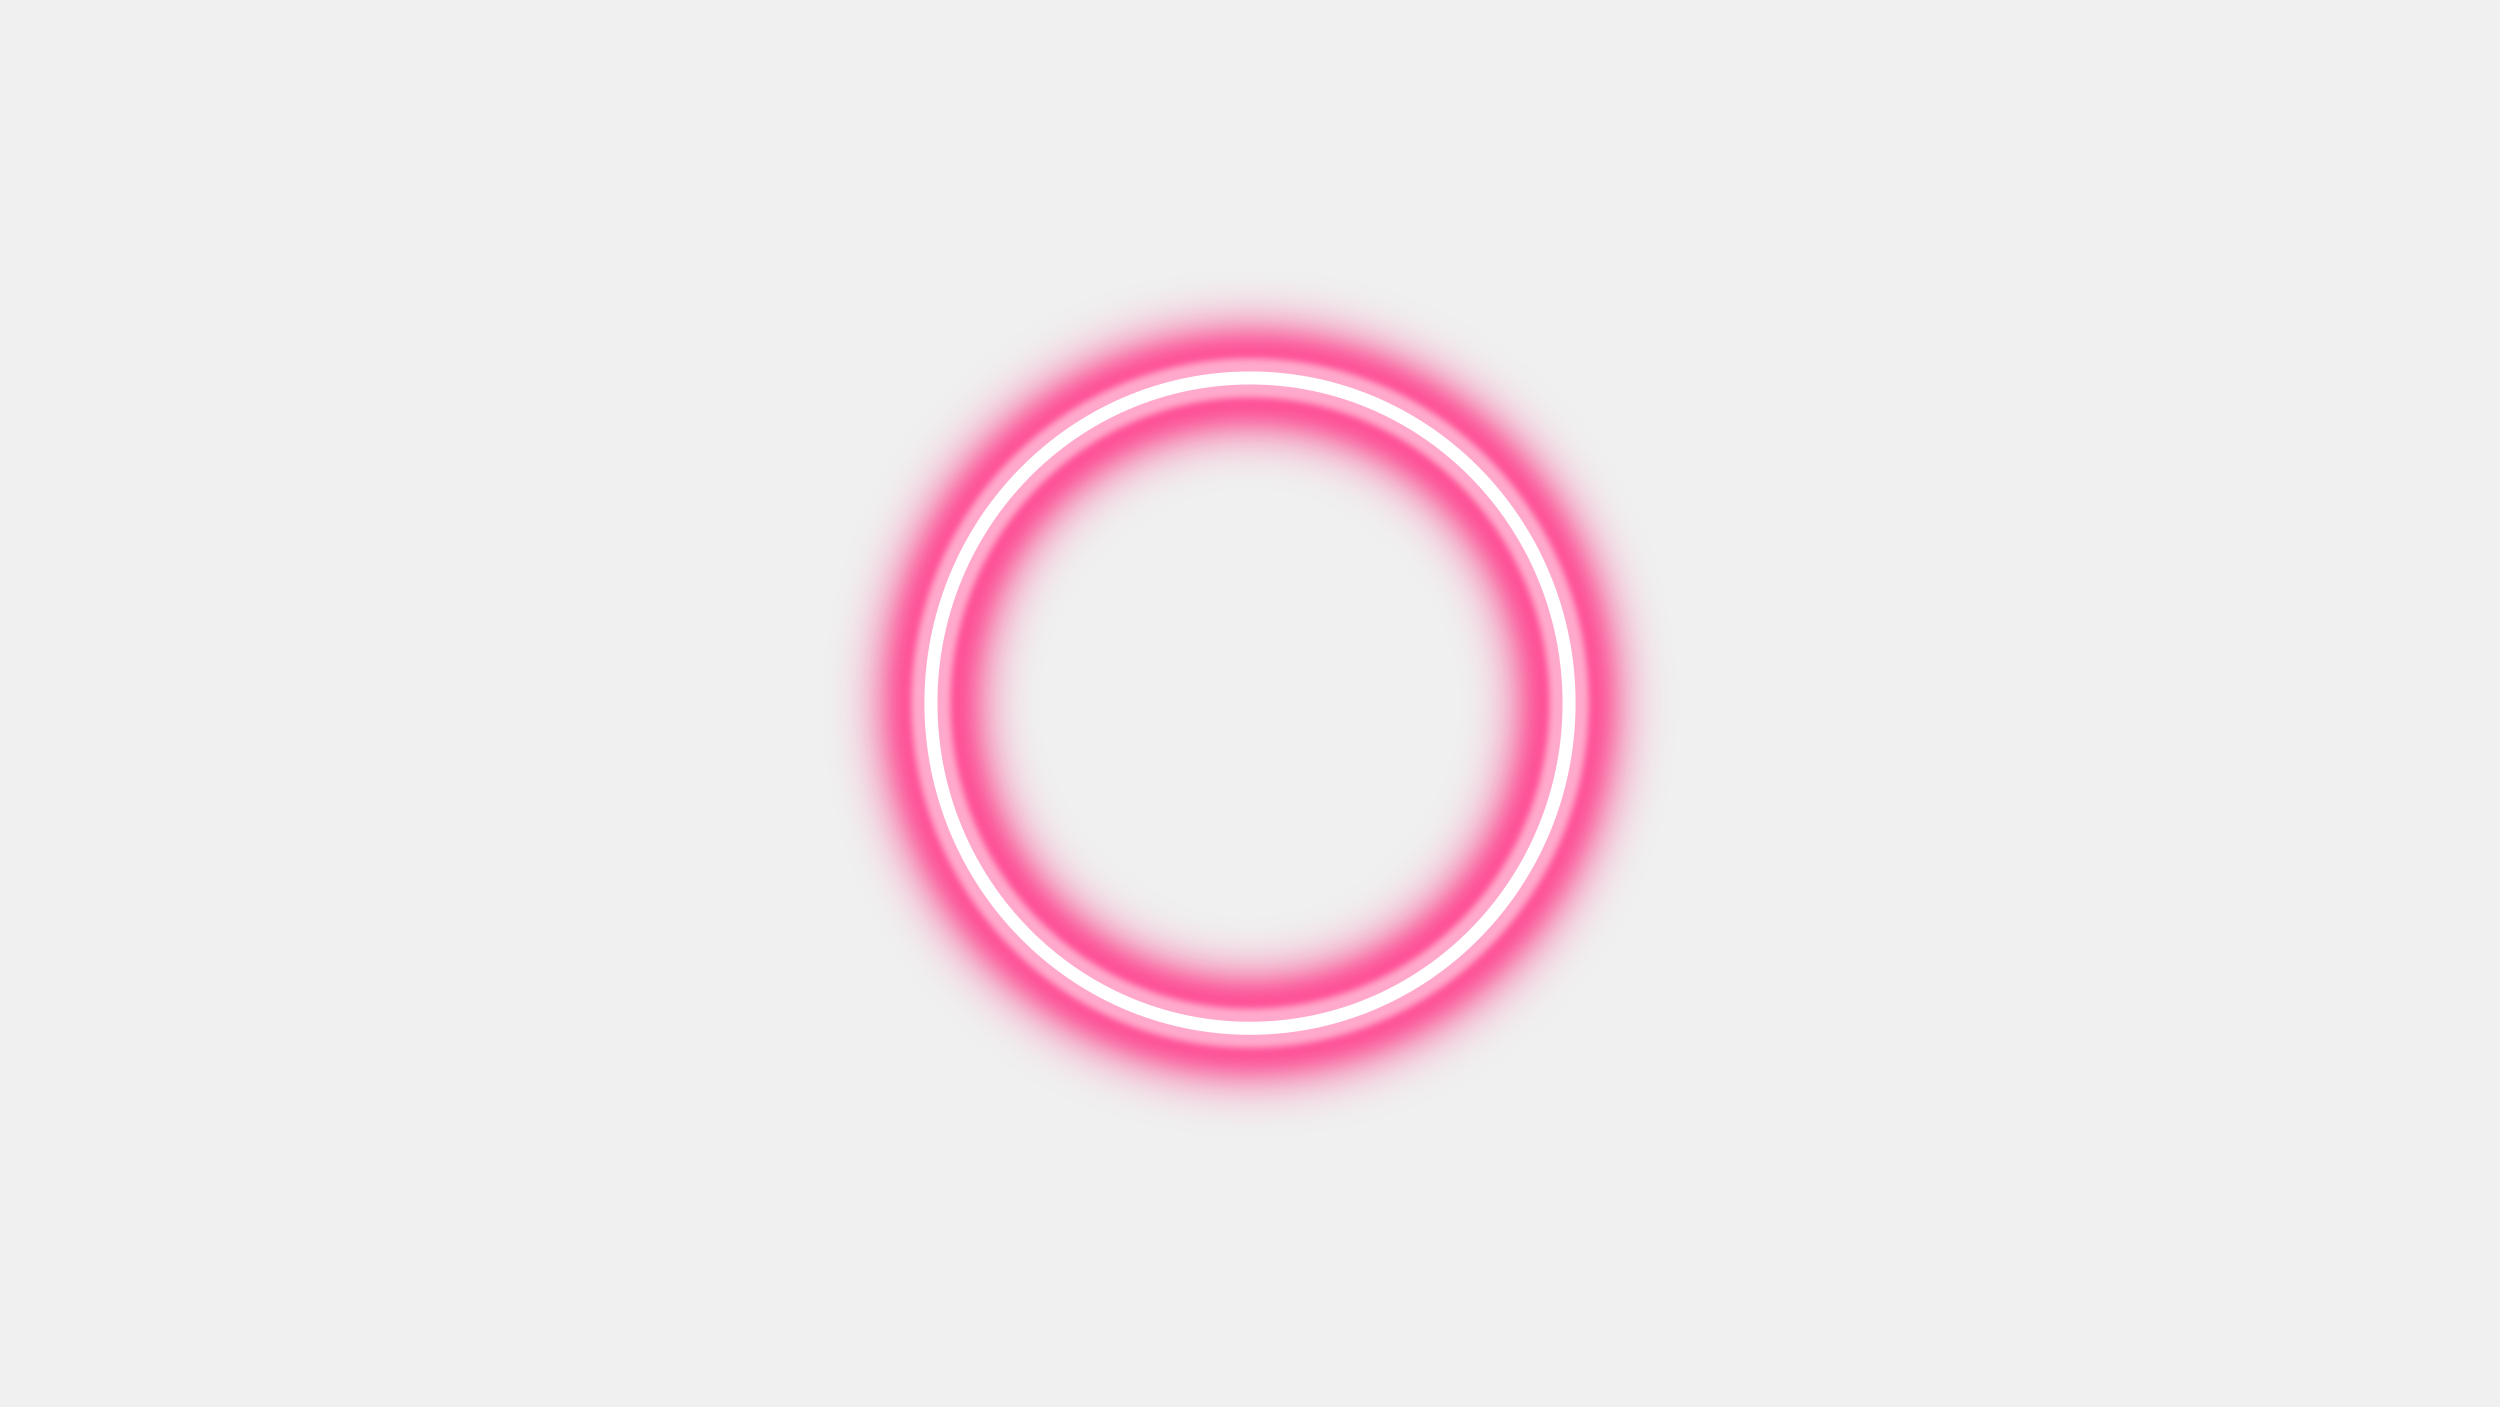
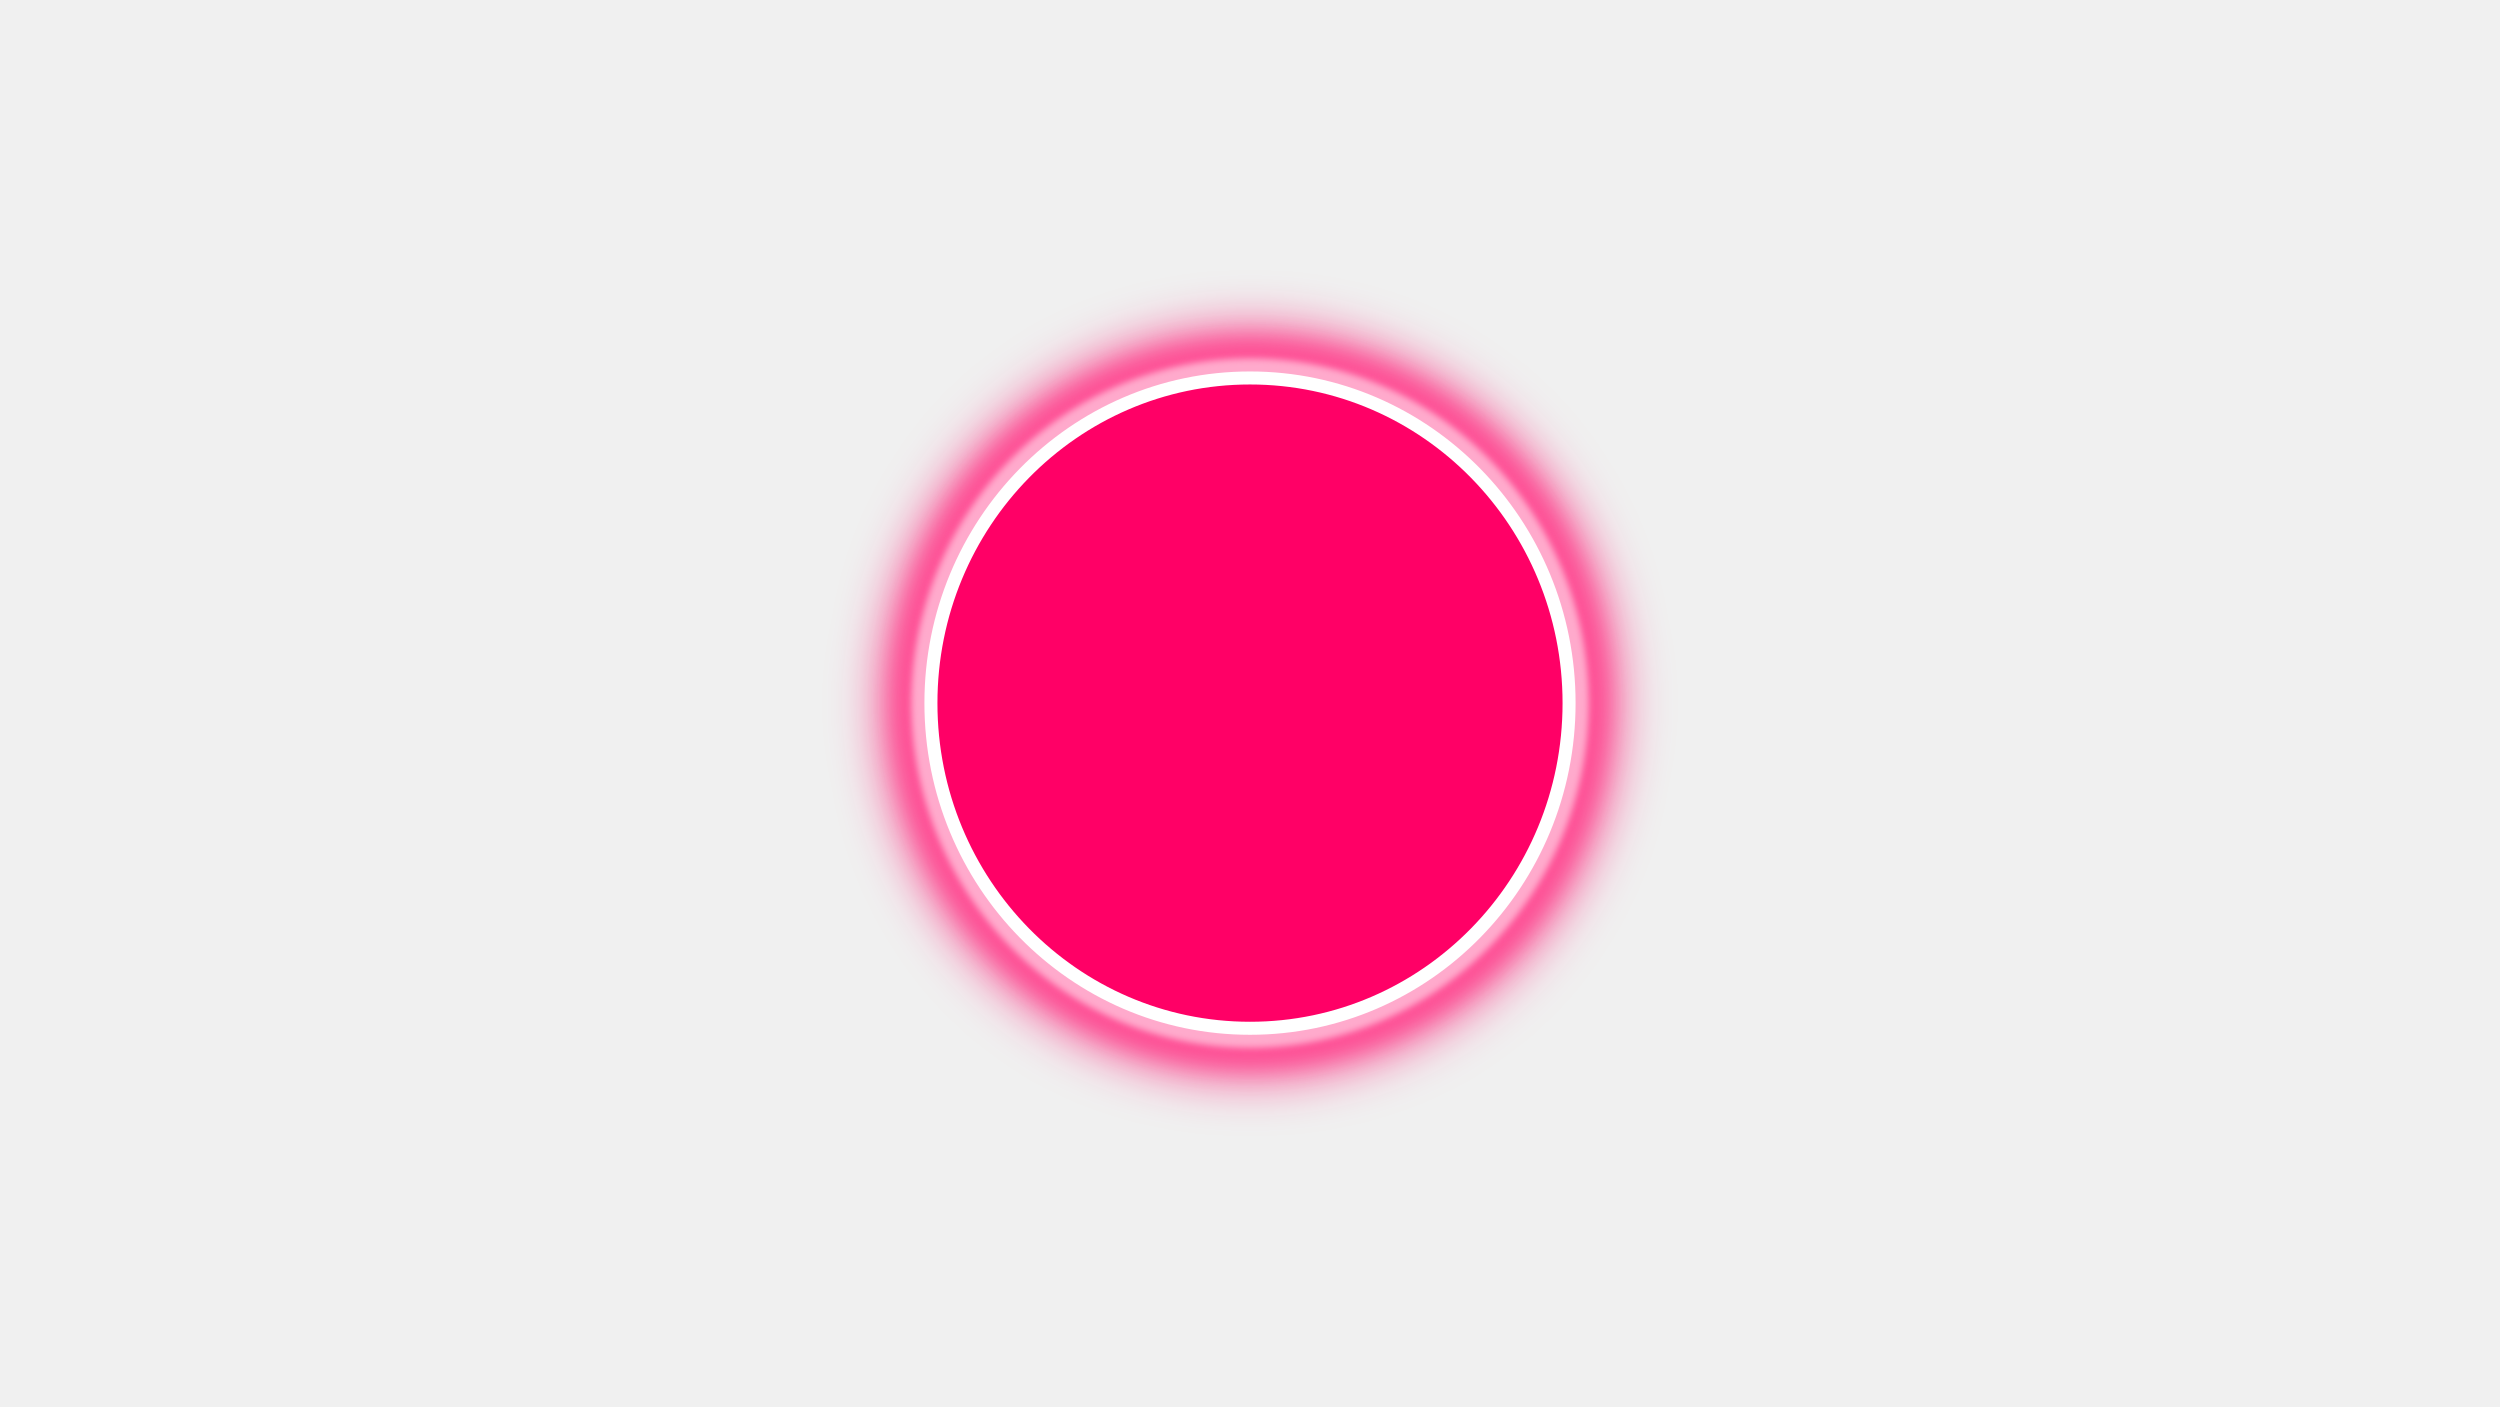
<svg xmlns="http://www.w3.org/2000/svg" width="1920" height="1080" viewBox="0 0 508 285.75" version="1.1" id="svg5">
  <defs id="defs2">
    <filter style="color-interpolation-filters:sRGB" id="filter1622" x="-0.17" y="-0.167" width="1.34" height="1.334">
      <feGaussianBlur stdDeviation="5.891" id="feGaussianBlur1624" />
    </filter>
    <filter style="color-interpolation-filters:sRGB" id="filter1626" x="-0.099" y="-0.098" width="1.199" height="1.195">
      <feGaussianBlur stdDeviation="2.618" id="feGaussianBlur1628" />
    </filter>
    <filter style="color-interpolation-filters:sRGB" id="filter1630" x="-0.043" y="-0.042" width="1.085" height="1.084">
      <feGaussianBlur stdDeviation="0.655" id="feGaussianBlur1632" />
    </filter>
  </defs>
  <g id="layer1">
    <g id="g1712" transform="translate(126.2893)">
      <path id="path846" style="fill:none;stroke:#ff0066;stroke-width:15.875;stroke-linejoin:round;stroke-miterlimit:4;stroke-dasharray:none;paint-order:markers fill stroke;filter:url(#filter1622)" d="M 192.546,142.875 A 64.835,66.072 0 0 1 127.711,208.947 64.835,66.072 0 0 1 62.876,142.875 64.835,66.072 0 0 1 127.711,76.803 64.835,66.072 0 0 1 192.546,142.875 Z" />
-       <path style="fill:none;fill-opacity:1;stroke:#ff5599;stroke-width:13.229;stroke-linejoin:round;stroke-miterlimit:4;stroke-dasharray:none;stroke-opacity:1;paint-order:markers fill stroke;filter:url(#filter1626)" d="m 192.546,142.875 c 0,17.523 -6.83,34.328 -18.989,46.719 l -0.001,0.001 c -12.158,12.39 -28.648,19.351 -45.843,19.352 h -0.003 c -17.194,0 -33.683,-6.961 -45.842,-19.35 l -0.003,-0.003 c -12.158,-12.39 -18.988,-29.193 -18.989,-46.715 v -0.006 c 10e-4,-17.521 6.83,-34.323 18.985,-46.713 l 0.007,-0.007 c 12.157,-12.388 28.644,-19.348 45.836,-19.35 h 0.01 c 17.431,9e-4 33.827,7.107 45.844,19.353 12.016,12.246 18.988,28.956 18.988,46.719 z" id="path1591" />
+       <path style="fill:none;fill-opacity:1;stroke:#ff5599;stroke-width:13.229;stroke-linejoin:round;stroke-miterlimit:4;stroke-dasharray:none;stroke-opacity:1;paint-order:markers fill stroke;filter:url(#filter1626)" d="m 192.546,142.875 c 0,13.09 -3.812,25.78 -10.809,36.528 -2.369,3.64 -5.075,7.086 -8.18,10.191 l -0.001,0.001 c -12.158,12.39 -28.648,19.351 -45.843,19.352 h -0.003 c -17.194,0 -33.683,-6.961 -45.842,-19.35 l -0.003,-0.003 c -12.158,-12.39 -18.988,-29.193 -18.989,-46.715 v -0.006 c 10e-4,-17.521 6.83,-34.323 18.985,-46.713 l 0.007,-0.007 c 12.157,-12.388 28.644,-19.348 45.836,-19.35 h 0.01 c 17.431,9e-4 33.827,7.107 45.844,19.353 12.016,12.246 18.988,28.956 18.988,46.719 z" id="path1591" />
      <path style="fill:none;fill-opacity:1;stroke:#ffaacc;stroke-width:7.938;stroke-linejoin:round;stroke-miterlimit:4;stroke-dasharray:none;stroke-opacity:1;paint-order:markers fill stroke;filter:url(#filter1630)" d="m 192.546,142.875 c 0,17.523 -6.831,34.329 -18.99,46.719 l -0.001,0.002 c -12.159,12.39 -28.649,19.351 -45.844,19.351 h -0.003 c -17.194,-0.001 -33.683,-6.961 -45.842,-19.351 l -0.003,-0.003 c -12.157,-12.391 -18.987,-29.194 -18.988,-46.716 v -0.006 c 0.001,-17.521 6.831,-34.324 18.988,-46.714 0.002,-0.002 0.004,-0.004 0.007,-0.007 12.157,-12.387 28.645,-19.346 45.837,-19.347 0.003,0 0.007,0 0.01,0 17.666,0.002 33.967,7.253 45.841,19.354 11.874,12.102 18.988,28.715 18.988,46.718 z" id="path1593" />
-       <path id="path846-6" style="fill:none;stroke:#ffffff;stroke-width:2.646;stroke-linejoin:round;stroke-miterlimit:4;stroke-dasharray:none;paint-order:markers fill stroke" d="M 192.546,142.875 A 64.835,66.072 0 0 1 127.711,208.947 64.835,66.072 0 0 1 62.876,142.875 64.835,66.072 0 0 1 127.711,76.803 64.835,66.072 0 0 1 192.546,142.875 Z" />
+       <path id="path846-6" style="fill:#ff0066;stroke:#ffffff;stroke-width:2.646;stroke-linejoin:round;stroke-miterlimit:4;stroke-dasharray:none;paint-order:markers fill stroke" d="M 192.546,142.875 A 64.835,66.072 0 0 1 127.711,208.947 64.835,66.072 0 0 1 62.876,142.875 64.835,66.072 0 0 1 127.711,76.803 64.835,66.072 0 0 1 192.546,142.875 Z" />
    </g>
  </g>
</svg>
